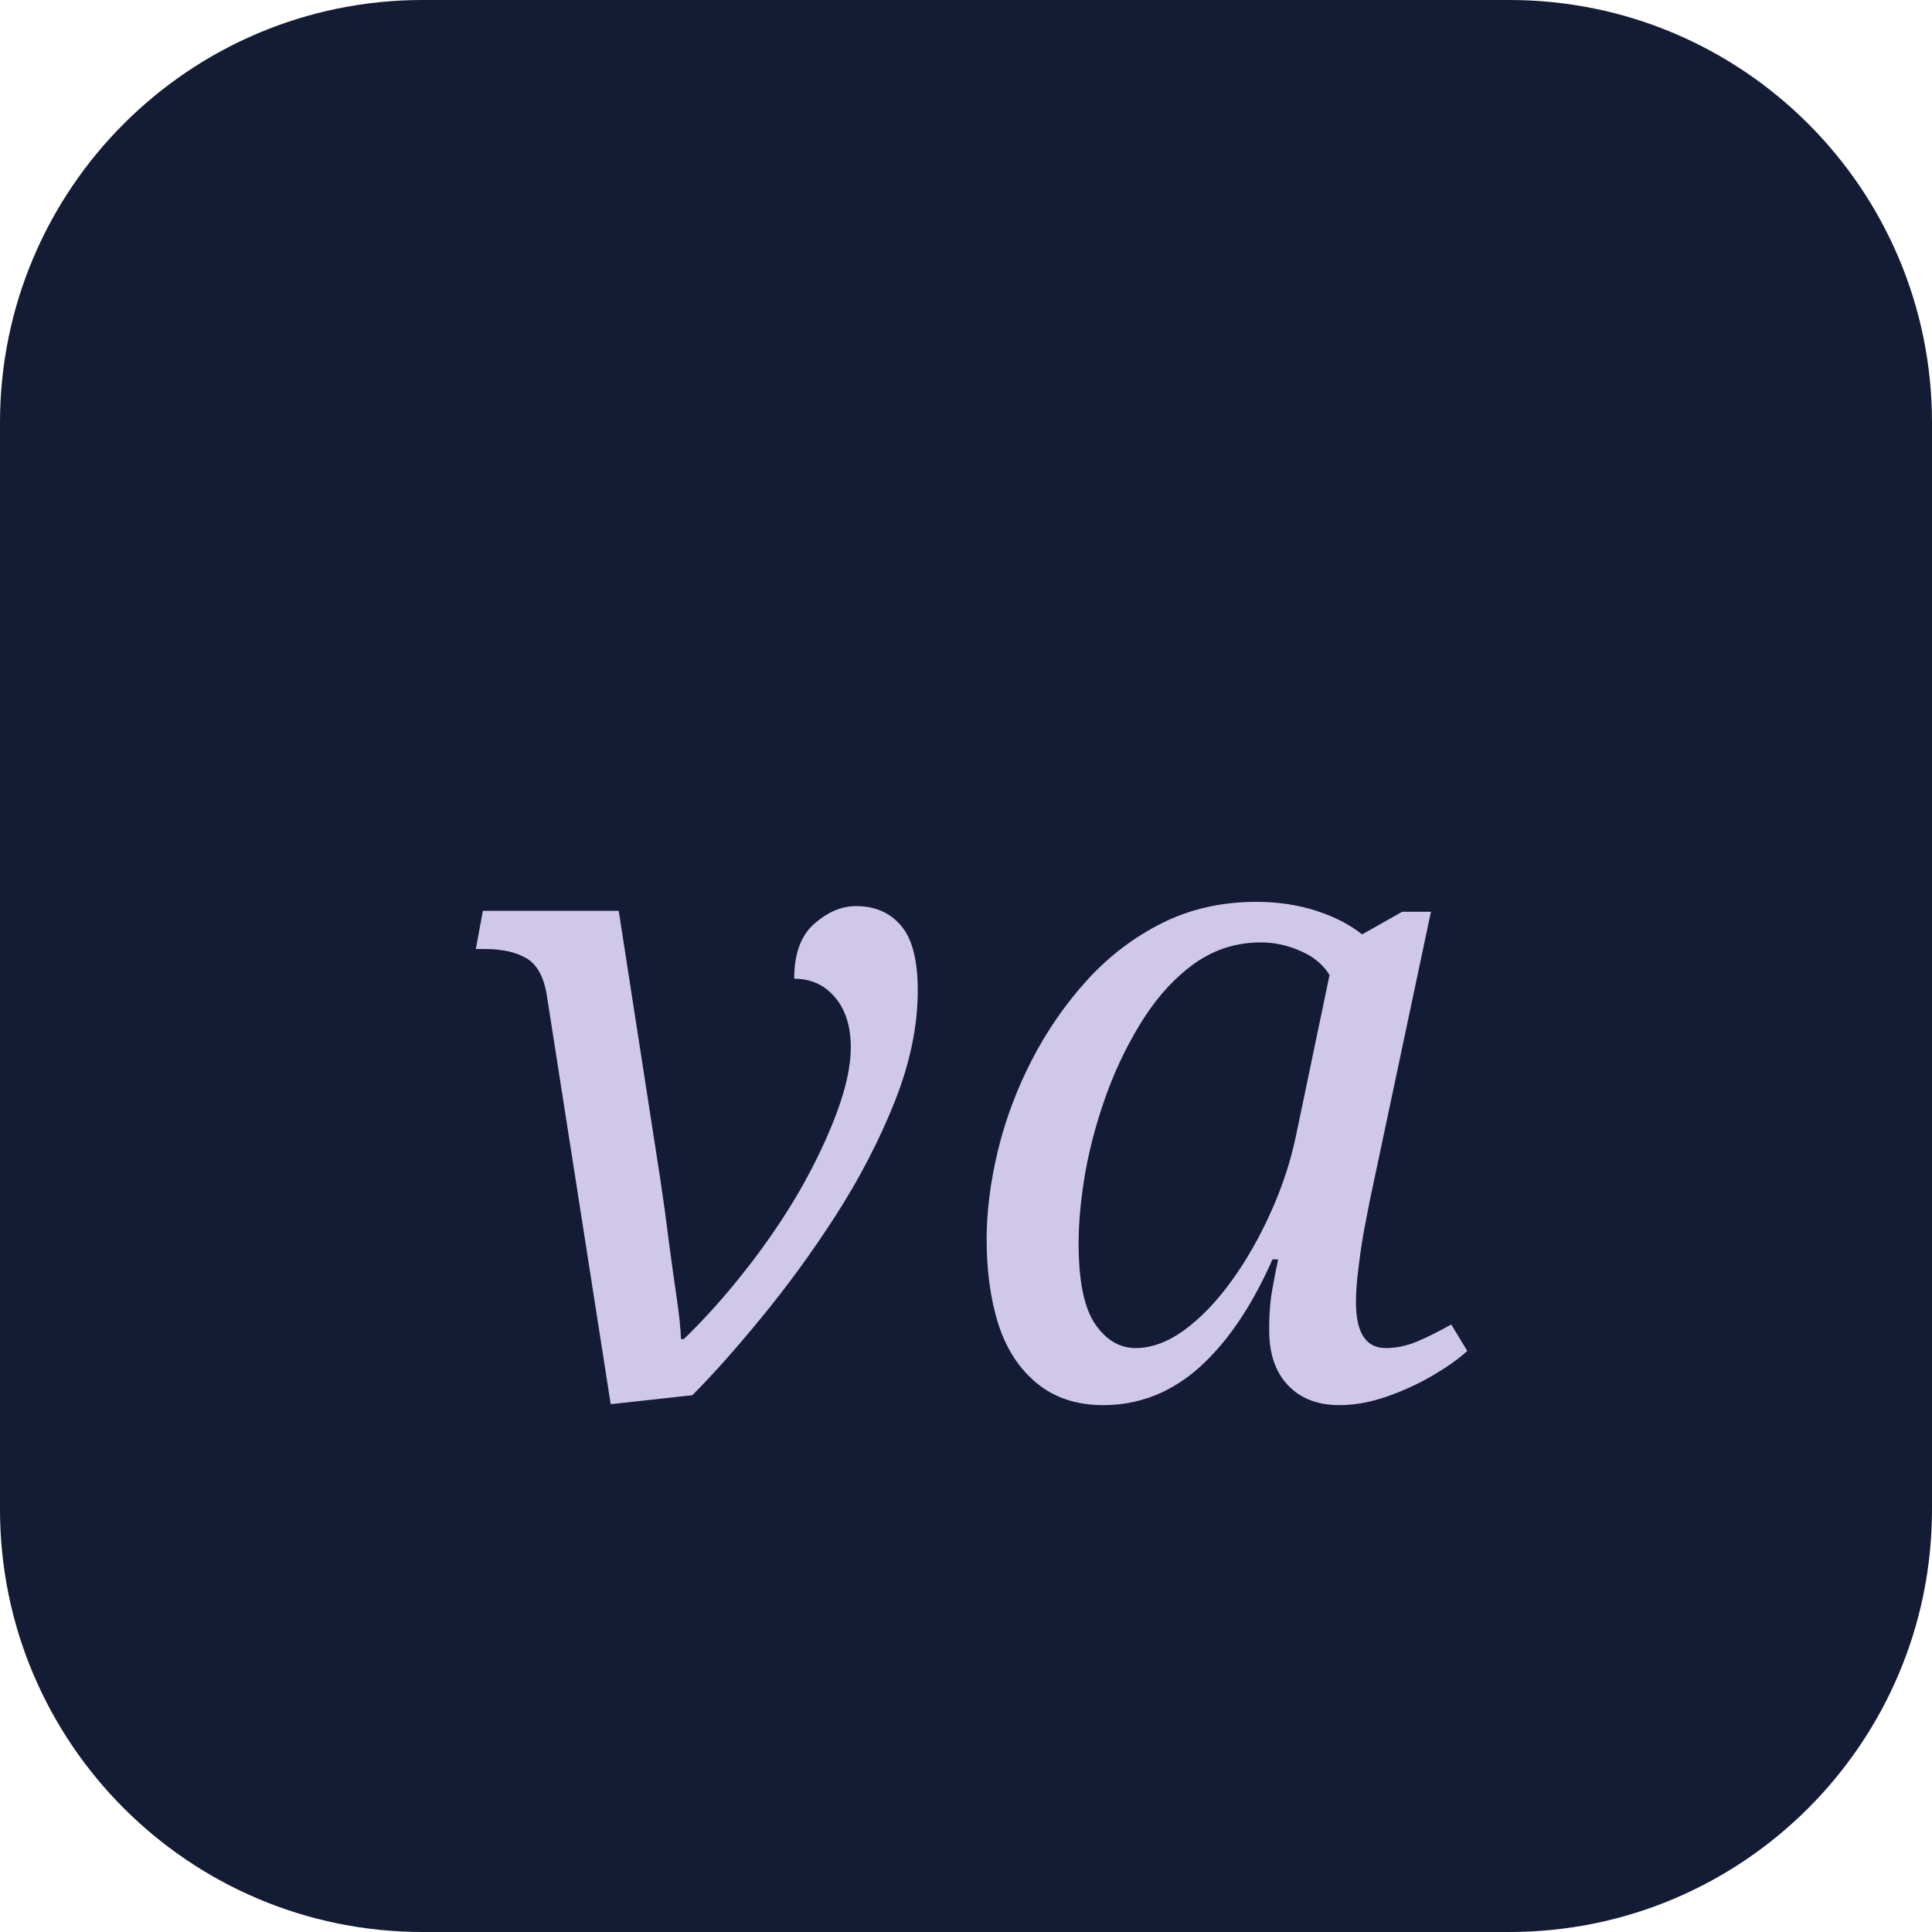
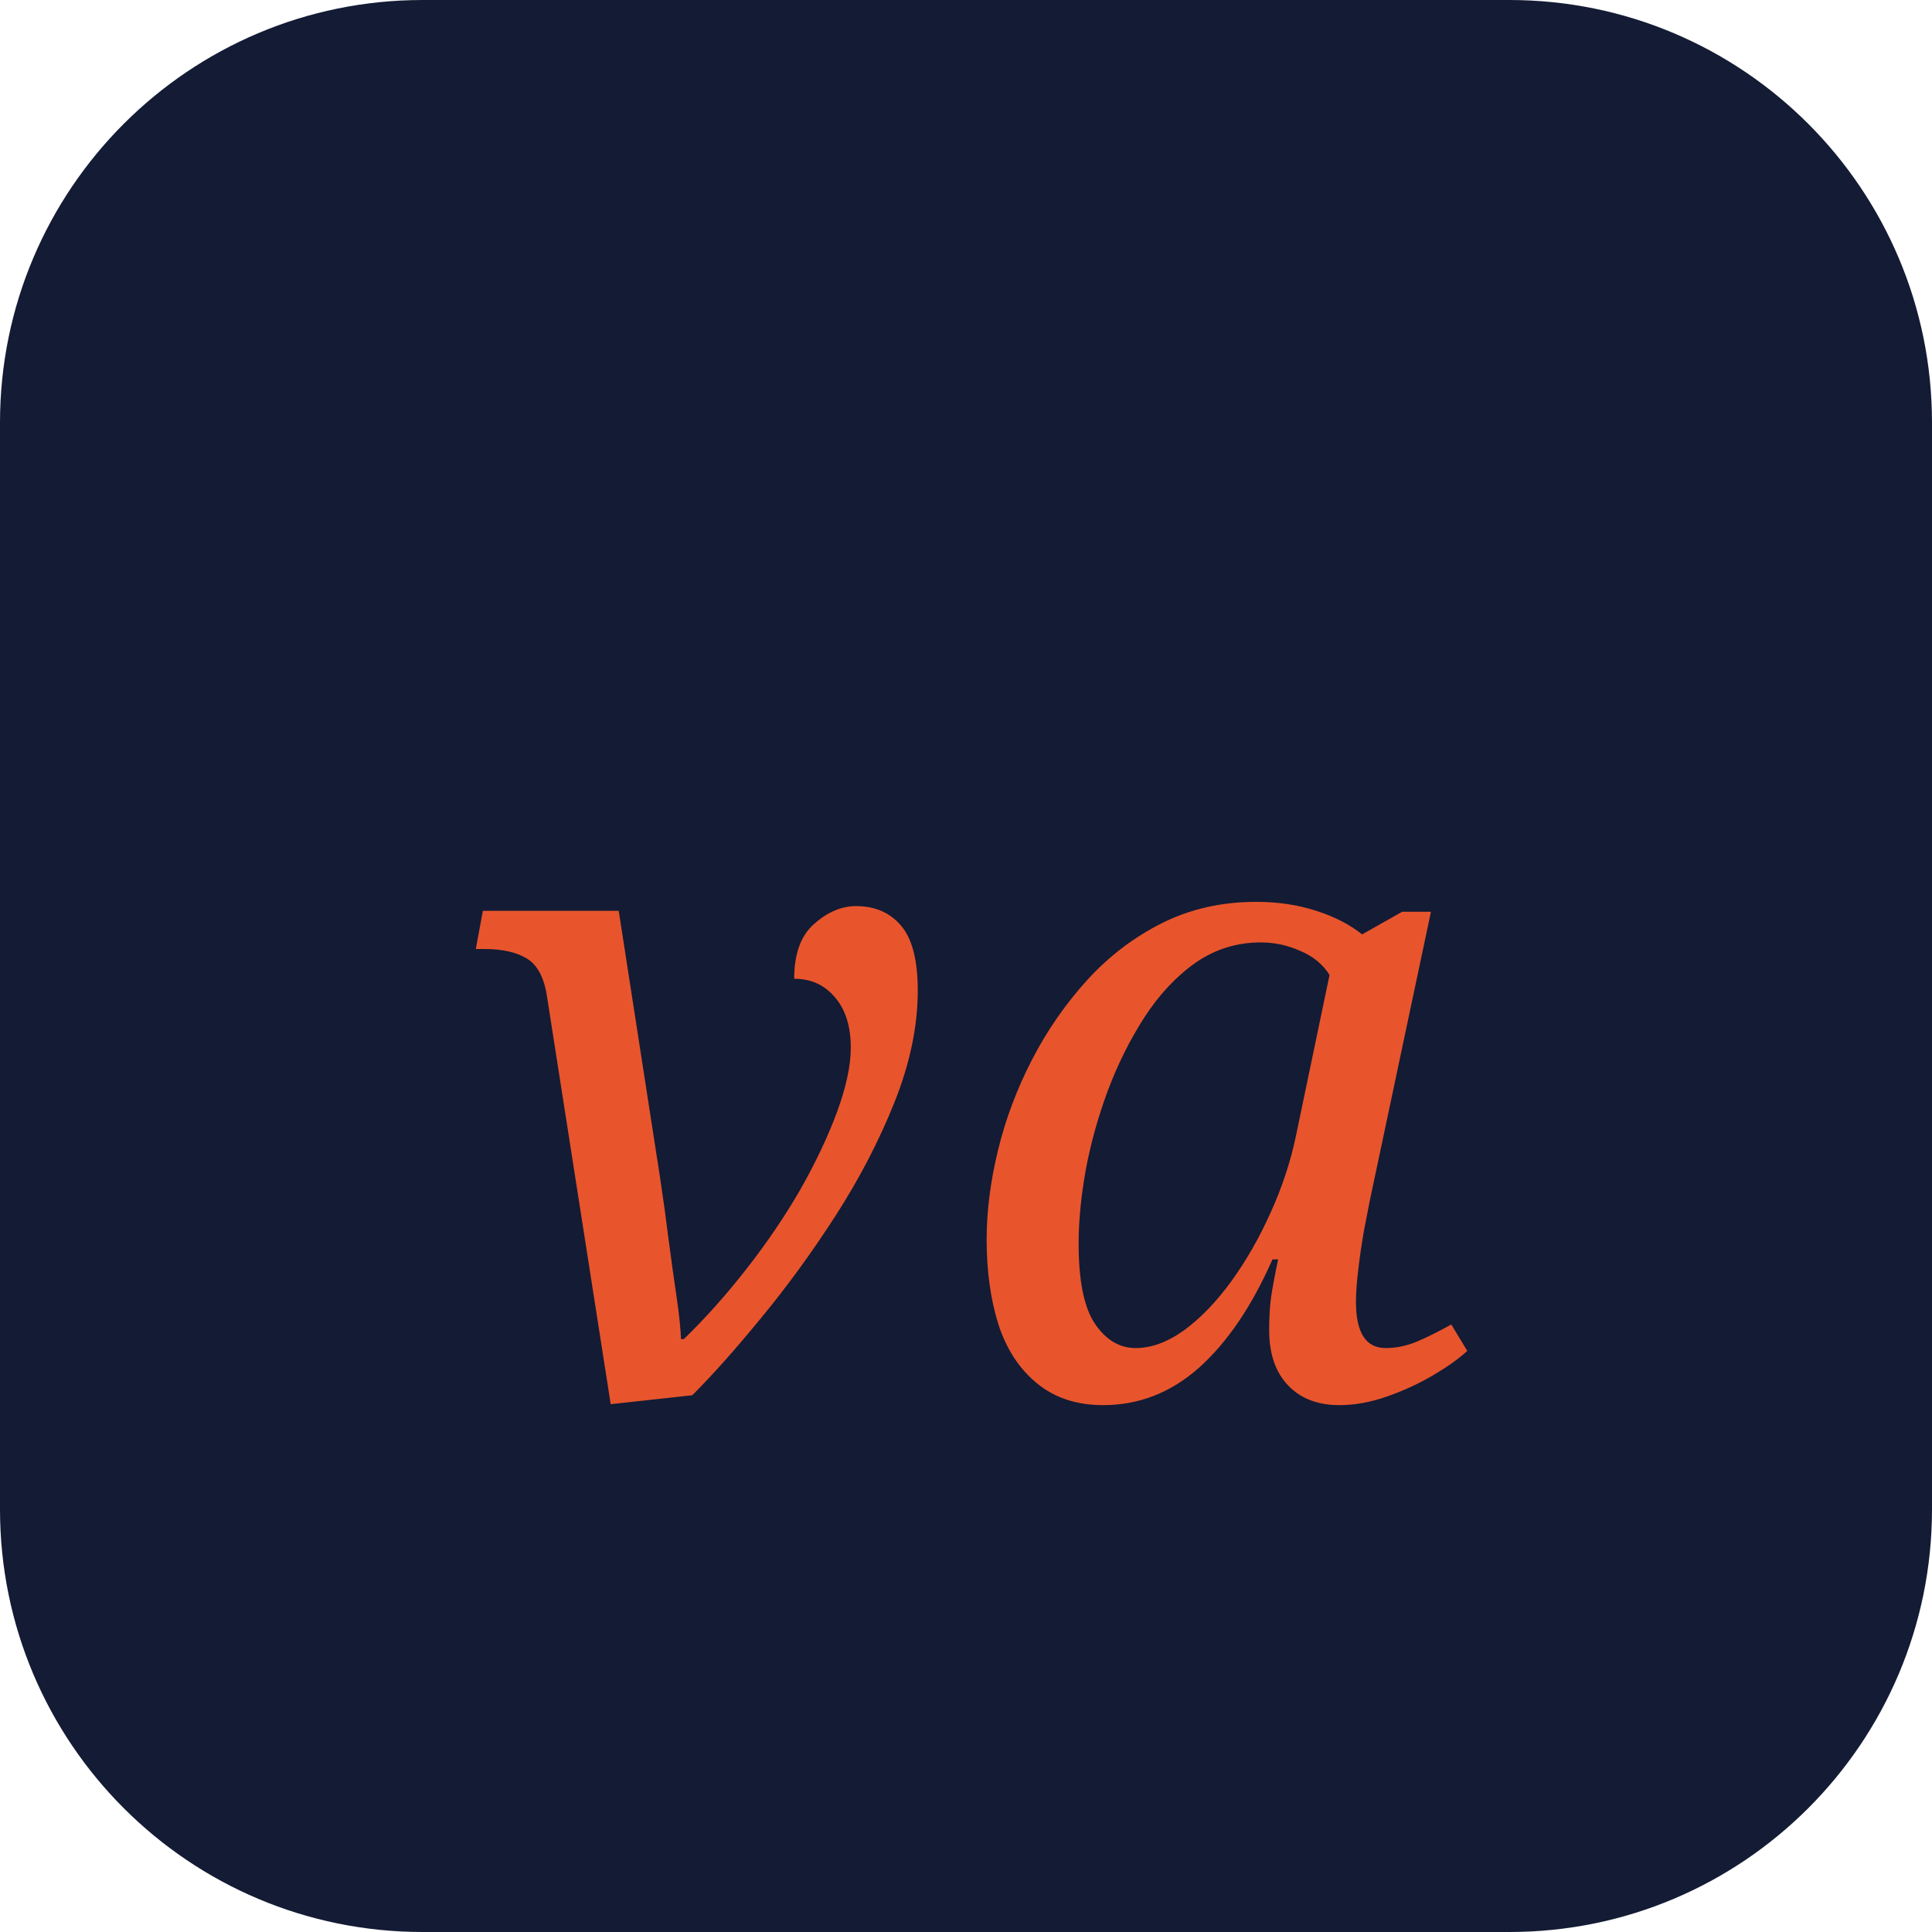
<svg xmlns="http://www.w3.org/2000/svg" viewBox="0 0 64 64">
  <rect width="64" height="64" rx="14" fill="#141B34" />
-   <text x="50%" y="56%" text-anchor="middle" dominant-baseline="middle" font-family="Georgia, serif" font-style="italic" font-size="30" fill="#CFC8E8">va</text>
+   <text x="50%" y="56%" text-anchor="middle" dominant-baseline="middle" font-family="Georgia, serif" font-style="italic" font-size="30" fill="#E8552D">va</text>
</svg>
